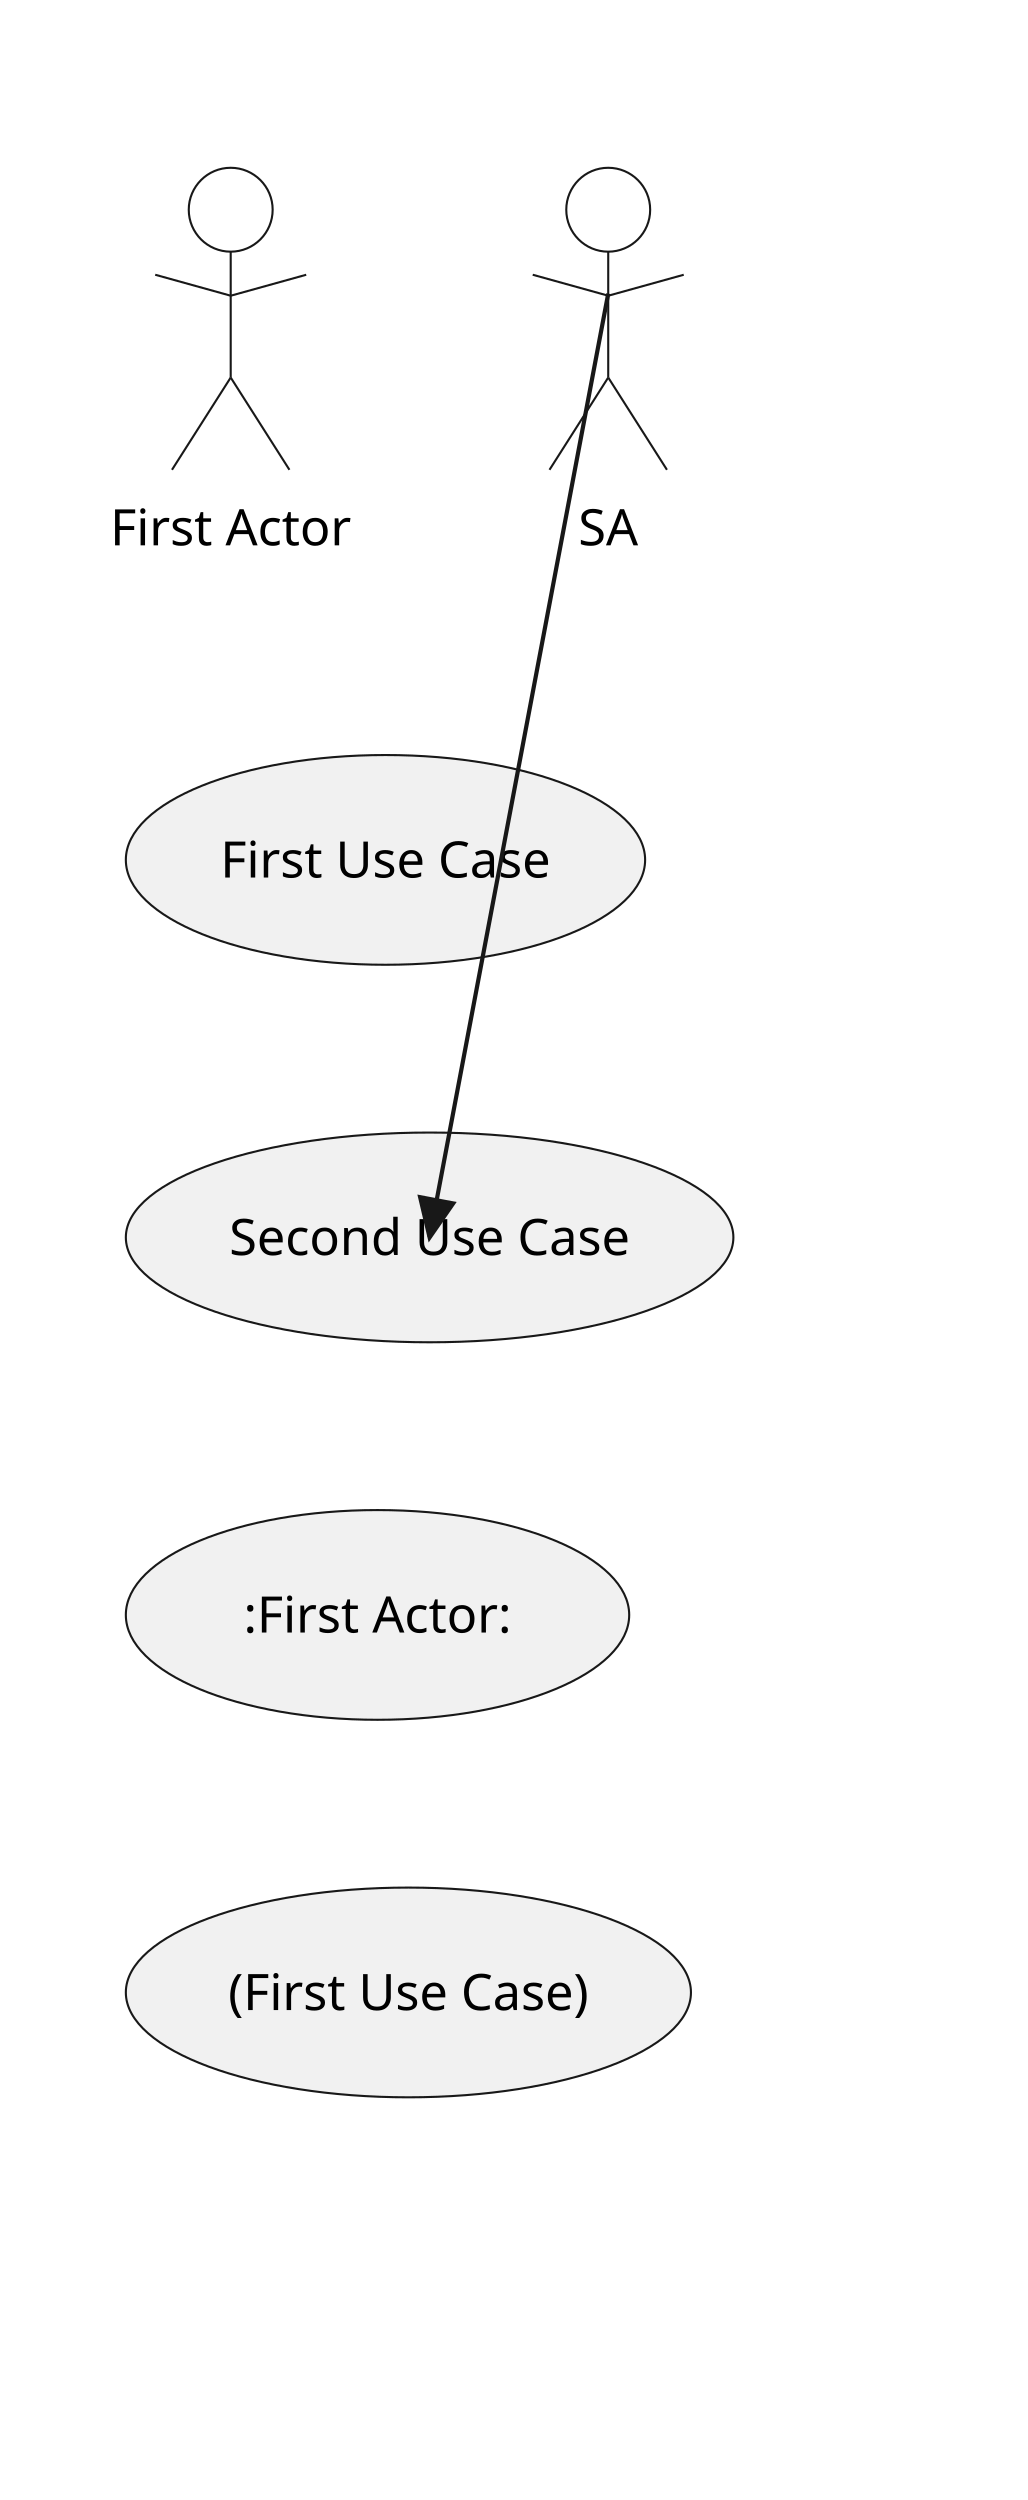
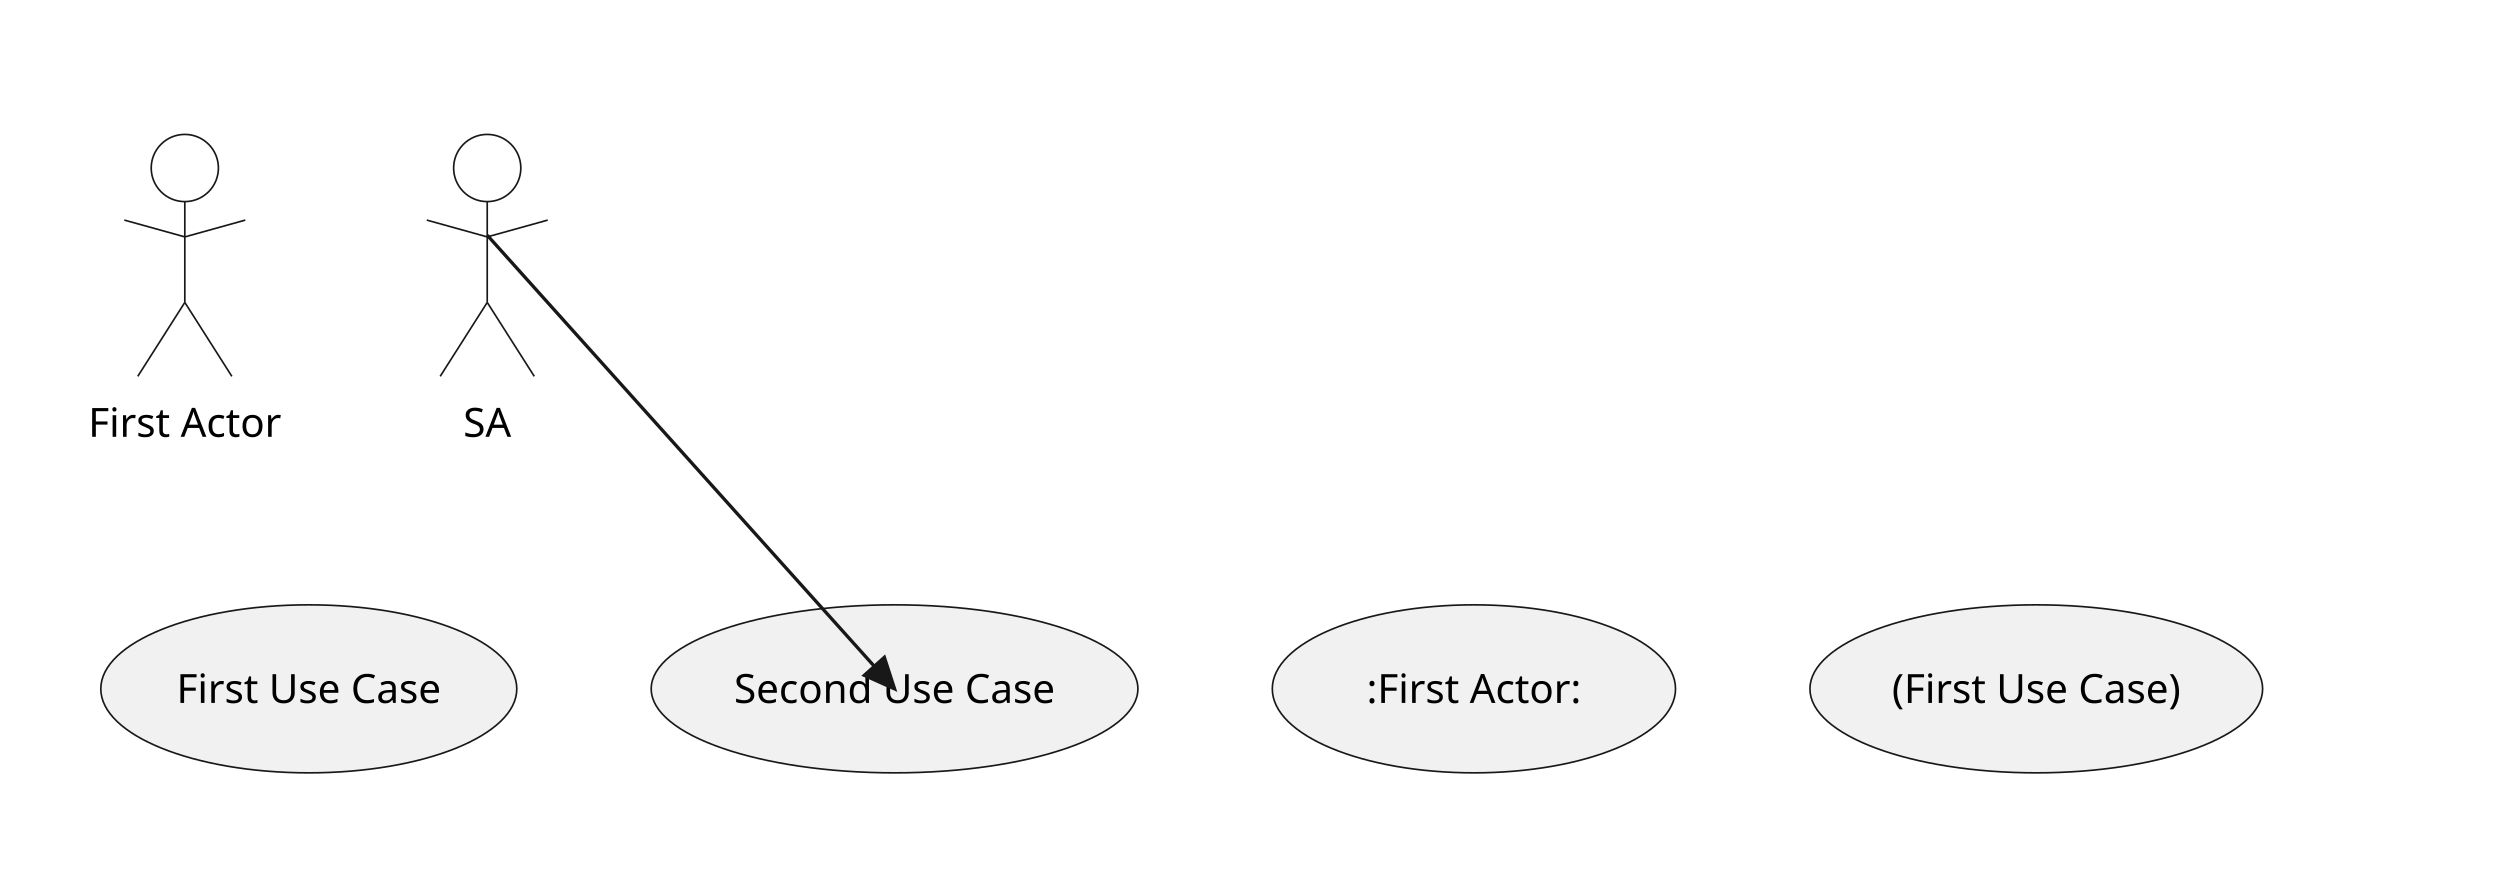
- <svg xmlns="http://www.w3.org/2000/svg" contentStyleType="text/css" data-diagram-type="DESCRIPTION" height="596px" preserveAspectRatio="none" style="width:245px;height:596px;background:#FFFFFF;" version="1.1" viewBox="0 0 245 596" width="245px" zoomAndPan="magnify">
+ <svg xmlns="http://www.w3.org/2000/svg" contentStyleType="text/css" data-diagram-type="DESCRIPTION" height="261px" preserveAspectRatio="none" style="width:744px;height:261px;background:#FFFFFF;" version="1.1" viewBox="0 0 744 261" width="744px" zoomAndPan="magnify">
  <defs />
  <g>
    <ellipse cx="91.899" cy="205" fill="#F1F1F1" rx="61.899" ry="25" style="stroke:#181818;stroke-width:0.5;" />
    <text fill="#000000" font-family="sans-serif" font-size="12" lengthAdjust="spacing" text-anchor="middle" textLength="85.541" x="91.899" y="209.2">First Use Case</text>
-     <ellipse cx="102.419" cy="295" fill="#F1F1F1" rx="72.419" ry="25" style="stroke:#181818;stroke-width:0.5;" />
-     <text fill="#000000" font-family="sans-serif" font-size="12" lengthAdjust="spacing" text-anchor="middle" textLength="103.576" x="102.419" y="299.2">Second Use Case</text>
-     <ellipse cx="90" cy="385" fill="#F1F1F1" rx="60" ry="25" style="stroke:#181818;stroke-width:0.5;" />
-     <text fill="#000000" font-family="sans-serif" font-size="12" lengthAdjust="spacing" text-anchor="middle" textLength="69.814" x="90" y="389.2">:First Actor:</text>
-     <ellipse cx="97.361" cy="475" fill="#F1F1F1" rx="67.361" ry="25" style="stroke:#181818;stroke-width:0.5;" />
-     <text fill="#000000" font-family="sans-serif" font-size="12" lengthAdjust="spacing" text-anchor="middle" textLength="94.904" x="97.361" y="479.2">(First Use Case)</text>
+     <ellipse cx="266.217" cy="205" fill="#F1F1F1" rx="72.419" ry="25" style="stroke:#181818;stroke-width:0.5;" />
+     <text fill="#000000" font-family="sans-serif" font-size="12" lengthAdjust="spacing" text-anchor="middle" textLength="103.576" x="266.217" y="209.2">Second Use Case</text>
+     <ellipse cx="438.637" cy="205" fill="#F1F1F1" rx="60" ry="25" style="stroke:#181818;stroke-width:0.5;" />
+     <text fill="#000000" font-family="sans-serif" font-size="12" lengthAdjust="spacing" text-anchor="middle" textLength="69.814" x="438.637" y="209.2">:First Actor:</text>
+     <ellipse cx="605.998" cy="205" fill="#F1F1F1" rx="67.361" ry="25" style="stroke:#181818;stroke-width:0.5;" />
+     <text fill="#000000" font-family="sans-serif" font-size="12" lengthAdjust="spacing" text-anchor="middle" textLength="94.904" x="605.998" y="209.2">(First Use Case)</text>
    <circle cx="55" cy="50" fill="none" r="10" style="stroke:#181818;stroke-width:0.5;" />
    <line style="stroke:#181818;stroke-width:0.5;" x1="55" x2="55" y1="60" y2="90" />
    <line style="stroke:#181818;stroke-width:0.5;" x1="55" x2="37" y1="70.5" y2="65.5" />
    <line style="stroke:#181818;stroke-width:0.5;" x1="55" x2="73" y1="70.5" y2="65.5" />
    <line style="stroke:#181818;stroke-width:0.5;" x1="55" x2="41" y1="90" y2="112" />
    <line style="stroke:#181818;stroke-width:0.5;" x1="55" x2="69" y1="90" y2="112" />
    <text fill="#000000" font-family="sans-serif" font-size="12" lengthAdjust="spacing" text-anchor="middle" textLength="61.728" x="55" y="130">First Actor</text>
    <circle cx="145" cy="50" fill="none" r="10" style="stroke:#181818;stroke-width:0.5;" />
    <line style="stroke:#181818;stroke-width:0.5;" x1="145" x2="145" y1="60" y2="90" />
    <line style="stroke:#181818;stroke-width:0.5;" x1="145" x2="127" y1="70.5" y2="65.5" />
    <line style="stroke:#181818;stroke-width:0.5;" x1="145" x2="163" y1="70.5" y2="65.5" />
    <line style="stroke:#181818;stroke-width:0.5;" x1="145" x2="131" y1="90" y2="112" />
    <line style="stroke:#181818;stroke-width:0.5;" x1="145" x2="159" y1="90" y2="112" />
    <text fill="#000000" font-family="sans-serif" font-size="12" lengthAdjust="spacing" text-anchor="middle" textLength="15.826" x="145" y="130">SA</text>
-     <line style="stroke:#181818;stroke-width:1;" x1="145" x2="102.419" y1="70" y2="295" />
-     <polygon fill="#181818" points="100.163,285.413,102.419,295,108.023,286.901,100.163,285.413" style="stroke:#181818;stroke-width:1;" />
+     <line style="stroke:#181818;stroke-width:1;" x1="145" x2="266.217" y1="70" y2="205" />
+     <polygon fill="#181818" points="257.228,200.976,266.217,205,263.181,195.631,257.228,200.976" style="stroke:#181818;stroke-width:1;" />
  </g>
</svg>
